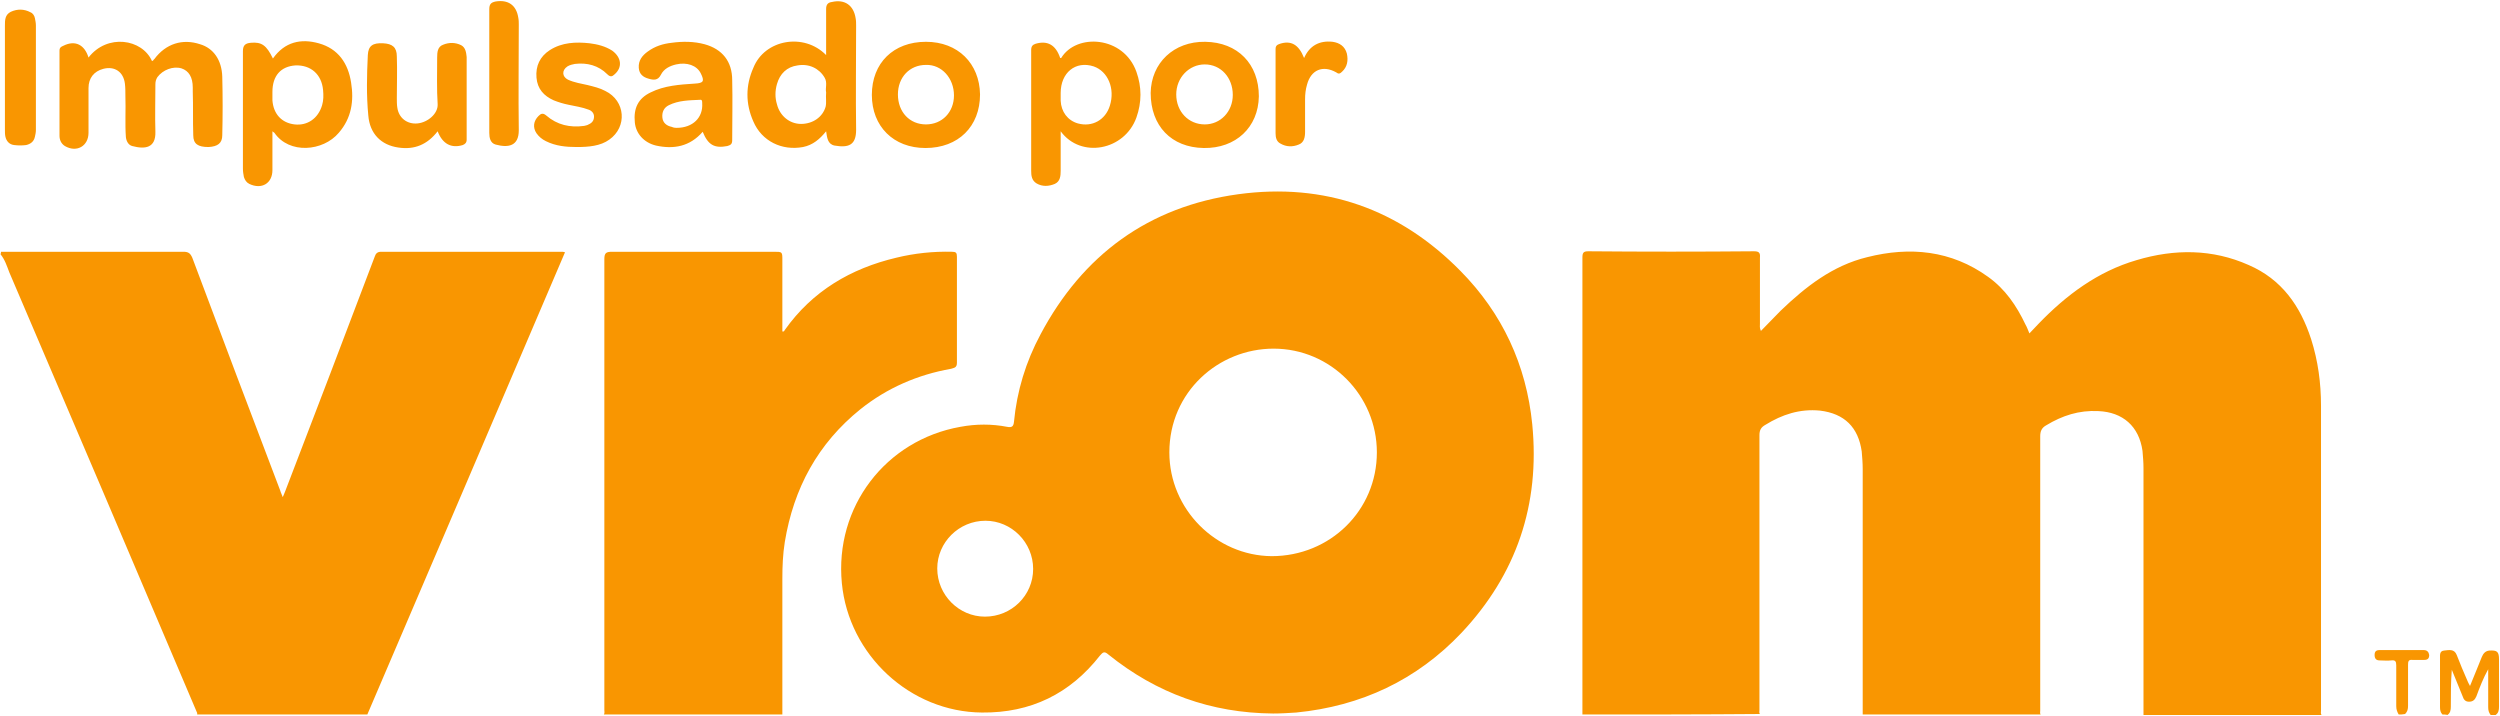
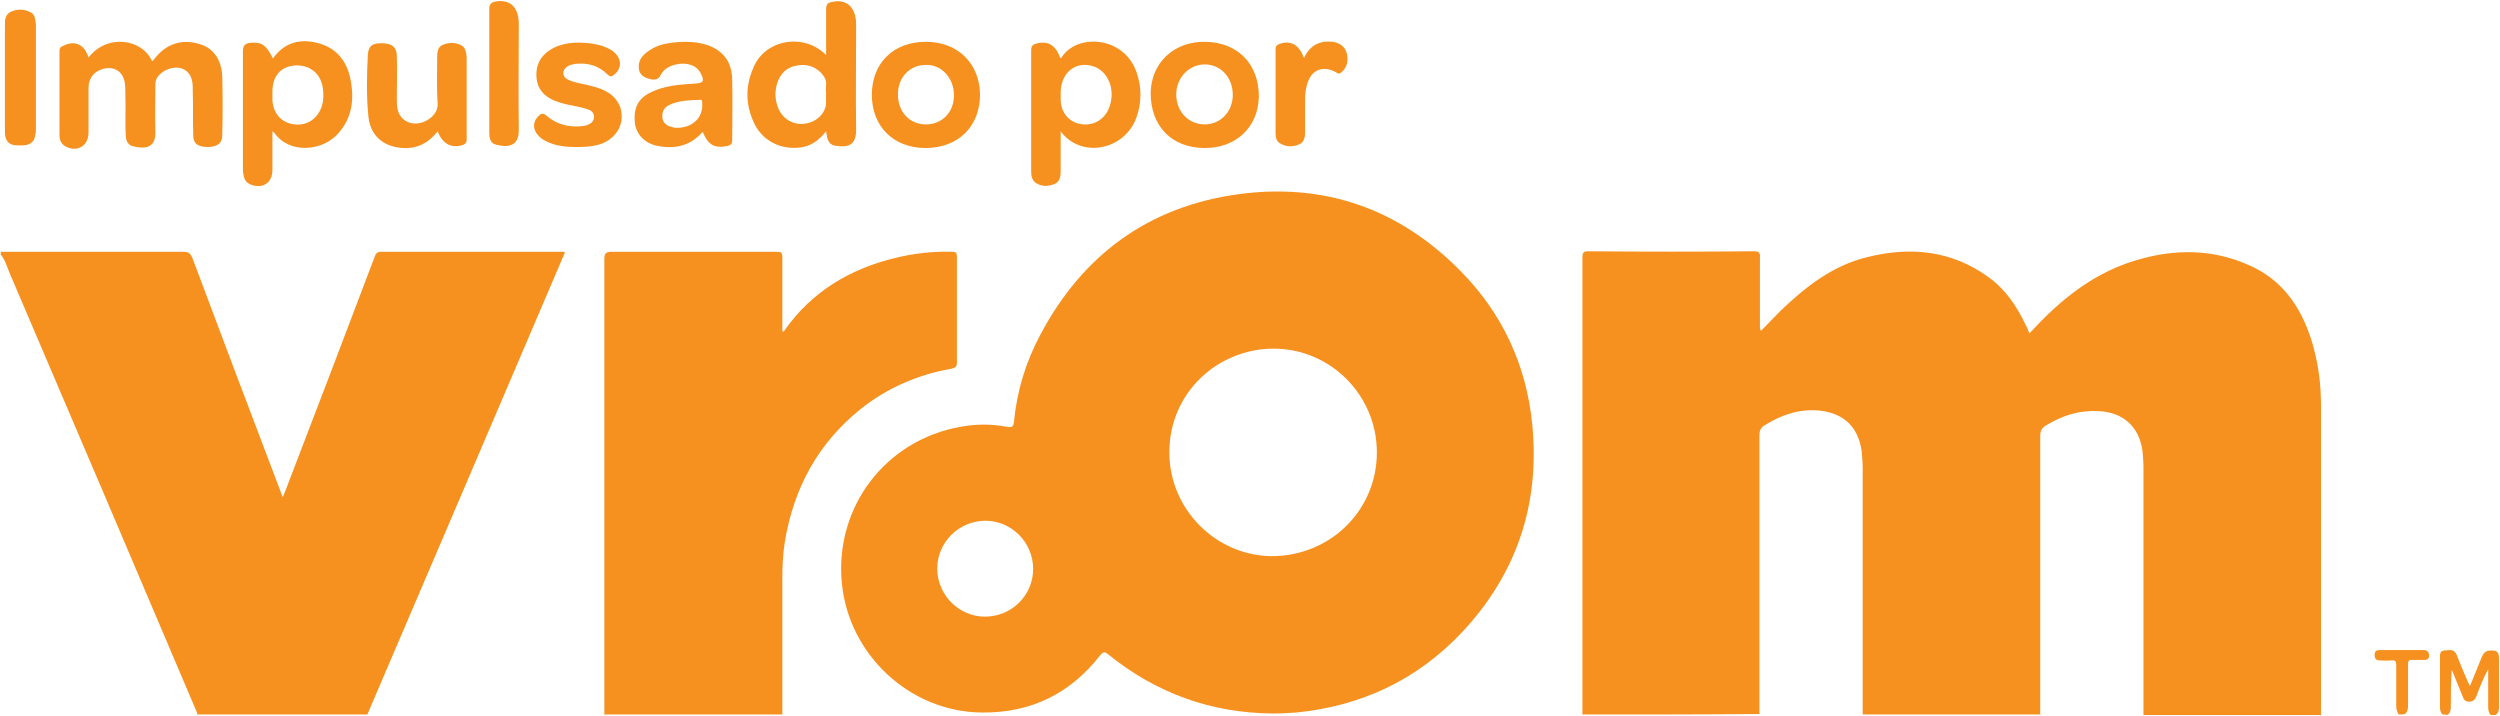
<svg xmlns="http://www.w3.org/2000/svg" version="1.1" id="Layer_1" x="0" y="0" viewBox="0 0 508.4 145.5" xml:space="preserve">
-   <style>.st0{fill:#f99601}</style>
-   <path class="st0" d="M321.8 145.3V52.4c0-1 .2-1.3 1.2-1.3 11.2.1 22.5.1 33.7 0 1 0 1.3.3 1.2 1.3v13.4c0 .4-.1.9.2 1.5 1.4-1.4 2.7-2.8 4-4.1 5.1-4.9 10.6-9.2 17.6-10.9 8.7-2.2 17.1-1.4 24.6 4 3.5 2.5 5.8 5.9 7.6 9.7.3.5.5 1.1.8 1.8.7-.7 1.3-1.4 1.9-2 5.6-5.8 12-10.6 19.9-12.9 7.7-2.3 15.4-2.3 22.8 1 6.7 2.9 10.5 8.3 12.7 15.1 1.4 4.4 2 8.9 2 13.5v62c0 .3-.1.6.1.9h-36.2V95.2c0-1.2-.1-2.3-.2-3.5-.7-5-4-7.9-9-8.1-3.9-.2-7.3.9-10.6 2.9-.9.5-1.2 1.2-1.2 2.2v55.8c0 .3-.1.6.1.8h-36.2V95.4c0-1.2-.1-2.4-.2-3.6-.7-4.9-3.5-7.7-8.5-8.3-4.1-.4-7.7.8-11.1 2.9-.9.5-1.2 1.1-1.2 2.1v55.9c0 .3-.1.6.1.8-12 .1-24.1.1-36.1.1zM.2 51.2h37.1c1 0 1.4.3 1.8 1.2C45 68.2 51 84 57 99.8c.1.4.3.7.5 1.3.2-.5.4-.9.5-1.2C64.1 84 70.2 68.1 76.2 52.2c.2-.6.5-1 1.3-1h36.7c.2 0 .4 0 .7.1-13.4 31.4-26.8 62.7-40.2 94H40.1v-.3C27.4 115.1 14.7 85.3 1.9 55.4c-.5-1.3-.9-2.6-1.8-3.7.1-.2.1-.3.1-.5zM122.8 145.3c.2-.3.1-.6.1-.9V52.7c0-1.3.4-1.5 1.6-1.5h32.9c1.7 0 1.7 0 1.7 1.7v14.5c.4.1.4-.2.5-.3 5.6-7.9 13.4-12.5 22.7-14.7 3.7-.9 7.5-1.3 11.3-1.2.8 0 1 .2 1 1v21.6c0 1-.6 1-1.2 1.2-6.8 1.2-13 3.9-18.4 8.2-8.7 7-13.6 16.1-15.4 27-.4 2.5-.5 5-.5 7.5v27.6h-36.3zM496.7 145.3c-.4-.4-.5-.9-.5-1.5v-9.9c0-.7-.1-1.5.8-1.6 1-.1 2.1-.4 2.6.9.7 1.8 1.4 3.5 2.2 5.3.1.2.2.5.5 1 .9-2.1 1.6-4 2.4-5.9.3-.7.7-1.2 1.5-1.3 1.6-.1 2 .2 2 1.8v9.6c0 .7-.1 1.3-.7 1.7h-1c-.4-.5-.5-1-.5-1.6v-7.7c-1 1.8-1.7 3.6-2.4 5.5-.3.7-.7 1.1-1.5 1.1s-1.1-.5-1.3-1.1c-.7-1.8-1.5-3.6-2.2-5.4-.2 2.5-.2 5-.2 7.5 0 .7-.1 1.3-.7 1.7-.3-.1-.7-.1-1-.1zM487.8 145.3c-.3-.5-.5-1-.5-1.7v-8.3c0-.8-.2-1.1-1-1-.8.1-1.6 0-2.4 0-.7 0-1-.4-1-1.1 0-.7.3-1 1-1h9c.7 0 1 .4 1.1 1 0 .7-.3 1-1 1h-2.4c-.8-.1-.9.3-.9 1v8.3c0 .7-.1 1.2-.6 1.7-.5.1-.9.1-1.3.1z" />
-   <path class="st0" d="M258.9 145.1c-12.6-.1-23.7-4.1-33.5-12-.8-.7-1.1-.5-1.7.2-6.1 7.8-14.1 11.7-24 11.6-14.6-.1-27.1-11.7-28.5-26.3-1.5-15.5 8.9-29.1 24.1-31.8 3.2-.6 6.4-.6 9.5 0 1 .2 1.3-.1 1.4-1 .6-6.3 2.4-12.2 5.4-17.8 8.6-16.2 22-26 40.2-28.5 17.6-2.4 32.8 3 45.2 15.6 8.5 8.6 13.4 19.1 14.6 31.2 1.6 16.3-3.2 30.5-14.4 42.4-9.1 9.6-20.4 14.9-33.6 16.2-1.5.1-3.1.2-4.7.2zM280 92c0-11.6-9.4-21.1-21-21.1-11.2 0-21.2 8.8-21.2 21.1 0 11.6 9.5 21 20.8 21.1 11.9 0 21.4-9.3 21.4-21.1zm-79.7 33.4c5.4 0 9.8-4.3 9.8-9.7 0-5.4-4.4-9.8-9.7-9.8-5.4 0-9.8 4.4-9.8 9.7 0 5.4 4.4 9.8 9.7 9.8zM18 11.7c3.8-4.9 10.9-3.8 12.9.7.3 0 .3-.3.5-.4 2.3-3.1 5.7-4.2 9.3-3 2.7.8 4.4 3.2 4.5 6.6.1 4 .1 7.9 0 11.9 0 1.6-.9 2.3-2.8 2.4-2.1 0-3.1-.6-3.1-2.4-.1-3 0-5.9-.1-8.9v-.8c0-2.1-.8-3.4-2.3-3.9-1.7-.5-3.8.3-4.9 1.8-.3.5-.4.9-.4 1.5 0 3.2-.1 6.4 0 9.6.1 3.3-2.1 3.6-4.7 2.9-.8-.2-1.2-1-1.3-1.8-.2-2.8 0-5.6-.1-8.4 0-.8 0-1.7-.1-2.5-.3-2.4-2.1-3.6-4.4-3-1.9.5-3 1.9-3 3.9V27c0 2.7-2.4 4.1-4.8 2.7-.8-.5-1.1-1.3-1.1-2.1V10.3c0-.6.3-.8.8-1 2.4-1.2 4.3-.2 5.1 2.4zM168 11.2V1.8c0-.9.4-1.3 1.2-1.4 2.6-.6 4.4.7 4.8 3.3.1.5.1 1 .1 1.6 0 7-.1 14.1 0 21.1 0 3.1-1.5 3.7-4.4 3.2-1.4-.3-1.5-1.6-1.7-2.9-1.3 1.6-2.7 2.8-4.7 3.2-4.3.8-8.4-1.2-10.1-5.2-1.6-3.6-1.6-7.3 0-10.9 2.3-5.8 10.3-7.2 14.8-2.6zm0 7.6c-.2-.9.3-2-.3-3-1.1-1.9-3.2-2.9-5.5-2.5-2.2.3-3.6 1.7-4.2 3.8-.4 1.4-.4 2.8 0 4.1.6 2.4 2.6 4 4.9 4 2.4 0 4.4-1.4 5-3.5.2-.9 0-1.8.1-2.9zM55.5 11.9c2.4-3.4 5.7-4.1 9.3-3.1 4 1.1 6 4.1 6.6 8 .6 3.7.1 7.2-2.5 10.2-3.2 3.8-10.1 4.4-13.1 0-.1-.1-.2-.1-.4-.3v7.9c0 2.7-2.2 4-4.7 2.8-.6-.3-.9-.8-1.1-1.4-.1-.5-.2-1.1-.2-1.7V10.4c0-1.2.5-1.6 1.6-1.7 2.2-.2 3.2.5 4.5 3.2zm-.1 6.8v1.7c.2 2.8 1.9 4.6 4.5 4.9 2.6.3 4.8-1.2 5.6-3.9.3-1 .3-2 .2-3.1-.3-3.2-2.5-5.1-5.6-5-3 .2-4.7 2.1-4.7 5.4zM215.7 26.7v8c0 1.1-.1 2.2-1.2 2.7-1.2.5-2.5.6-3.7-.1-1-.6-1.1-1.6-1.1-2.6V16.8v-6.6c0-.8.3-1.1.9-1.3 2.4-.7 4.1.2 5 2.9h.2c3.1-5.1 12.7-4.5 15.3 2.8 1.1 3.1 1.1 6.2 0 9.3-2.4 6.7-11.3 8.4-15.4 2.8zm0-7.8v1.6c.1 2.2 1.4 4 3.5 4.6 2.9.8 5.6-.7 6.5-3.6 1.1-3.5-.4-7-3.3-8-3.7-1.2-6.7 1.3-6.7 5.4zM142.9 26.8c-2.6 3-5.9 3.6-9.5 2.8-2.5-.6-4.1-2.5-4.3-4.7-.3-2.9.7-4.9 3.2-6.1 2.8-1.4 5.9-1.6 9-1.8 1.8-.1 2-.5 1.2-2.1s-2.8-2.3-5-1.8c-1.3.3-2.5.9-3.1 2.1-.6 1.2-1.5 1.1-2.5.8-1.1-.3-1.9-.9-2-2.2-.1-1.5.7-2.5 1.8-3.3 1.5-1.1 3.1-1.6 4.9-1.8 2.2-.3 4.5-.3 6.7.3 3.6 1 5.6 3.5 5.6 7.3.1 4.1 0 8.2 0 12.2 0 .8-.3 1-1 1.2-2.6.5-3.9-.2-5-2.9zm-5.3-.8c3.3 0 5.4-2.1 5.2-5 0-.4 0-.8-.5-.7-2.1.1-4.3.1-6.3 1.1-1 .5-1.4 1.4-1.3 2.5.1 1.1.9 1.7 1.9 1.9.4.2.9.2 1 .2zM89 26.7c-2.1 2.7-4.7 3.8-8 3.3-3.5-.5-5.8-2.8-6.1-6.5-.4-4.1-.3-8.2-.1-12.3.1-1.9 1-2.5 3.1-2.4 1.9.1 2.8.8 2.8 2.7.1 2.8 0 5.7 0 8.5 0 .6 0 1.3.1 1.9.3 2.1 2 3.4 4.1 3.2 2.1-.2 4.2-2 4.1-3.9-.2-3.1-.1-6.3-.1-9.5 0-1.1.1-2.2 1.2-2.6 1.2-.5 2.5-.5 3.7.1.9.5 1 1.5 1.1 2.4v16.8c0 .6-.3.9-.8 1.1-2.3.7-4.1-.2-5.1-2.8zM188.3 8.5c6.5 0 10.9 4.4 11 10.7 0 6.5-4.4 10.9-11.1 10.9-6.5 0-10.9-4.4-10.9-10.8 0-6.5 4.4-10.8 11-10.8zm-5.7 10.7c0 3.6 2.4 6.1 5.7 6.1 3.3 0 5.7-2.5 5.7-5.9 0-3.5-2.5-6.3-5.7-6.2-3.3 0-5.7 2.5-5.7 6zM245.1 8.5c6.6.1 10.9 4.5 10.9 11.1-.1 6.3-4.7 10.6-11.2 10.5-6.6-.1-10.8-4.5-10.8-11.2.1-6.1 4.7-10.5 11.1-10.4zm5.6 10.8c0-3.5-2.4-6.2-5.7-6.2-3.2 0-5.8 2.7-5.8 6.1 0 3.5 2.5 6.1 5.8 6.1 3.2 0 5.7-2.6 5.7-6zM117.3 29.9c-2.2 0-4.3-.2-6.3-1.2-.8-.4-1.4-.9-1.9-1.6-.8-1.2-.6-2.5.4-3.5.5-.5.9-.7 1.6-.1 2.2 1.9 4.8 2.5 7.7 2.1.3-.1.6-.1.9-.3.7-.3 1.1-.8 1.1-1.6 0-.7-.5-1.2-1.1-1.4-1.3-.5-2.7-.7-4.1-1-1-.2-2-.5-3-.9-2-.9-3.3-2.3-3.5-4.6-.2-2.4.7-4.3 2.7-5.6 2.5-1.6 5.3-1.7 8.1-1.4 1.6.2 3.2.6 4.6 1.5 1.9 1.4 2.1 3.4.5 4.8-.5.5-.9.6-1.5 0-1.8-1.8-4.1-2.4-6.6-2.1-.5.1-1 .2-1.5.5-1.2.8-1.1 2.1.1 2.7 1.3.6 2.7.8 4 1.1 1.2.3 2.5.6 3.6 1.2 4.1 2 4.5 7.3.8 9.9-1.8 1.3-4.2 1.5-6.6 1.5zM1 15.8V5.2C1 4.1 1 3 2.2 2.4c1.3-.6 2.7-.6 4 .1.5.2.8.7.9 1.2.1.5.2 1 .2 1.5v21.2c0 .5-.1 1-.2 1.4-.2 1-.9 1.5-1.8 1.7-.8.1-1.6.1-2.4 0-1-.1-1.6-.8-1.8-1.7-.1-.4-.1-1-.1-1.5V15.8zM99.5 14.4V1.9c0-1 .3-1.4 1.3-1.6 2.5-.4 4.2.7 4.6 3.3.1.5.1 1 .1 1.4 0 7.2-.1 14.3 0 21.5 0 3.2-2.1 3.6-4.7 2.9-1.1-.3-1.3-1.4-1.3-2.4V14.4zM265.2 11.8c1.1-2.5 3.1-3.6 5.8-3.3 1.4.2 2.5.9 2.9 2.4.3 1.4.1 2.7-1 3.7-.4.4-.7.5-1.2.1-2.7-1.5-5.1-.5-5.9 2.5-.3 1-.4 2-.4 3v6.6c0 1.1-.2 2.2-1.3 2.6-1.2.5-2.5.5-3.7-.2-.8-.4-1-1.2-1-2.1V10c0-.7.3-.9.9-1.1 2.2-.7 3.8.1 4.9 2.9z" />
+   <style>.fill-color-vroom{fill:#f6901e}</style>
+   <path class="fill-color-vroom" d="M321.8 145.3V52.4c0-1 .2-1.3 1.2-1.3 11.2.1 22.5.1 33.7 0 1 0 1.3.3 1.2 1.3v13.4c0 .4-.1.9.2 1.5 1.4-1.4 2.7-2.8 4-4.1 5.1-4.9 10.6-9.2 17.6-10.9 8.7-2.2 17.1-1.4 24.6 4 3.5 2.5 5.8 5.9 7.6 9.7.3.5.5 1.1.8 1.8.7-.7 1.3-1.4 1.9-2 5.6-5.8 12-10.6 19.9-12.9 7.7-2.3 15.4-2.3 22.8 1 6.7 2.9 10.5 8.3 12.7 15.1 1.4 4.4 2 8.9 2 13.5v62c0 .3-.1.6.1.9h-36.2V95.2c0-1.2-.1-2.3-.2-3.5-.7-5-4-7.9-9-8.1-3.9-.2-7.3.9-10.6 2.9-.9.5-1.2 1.2-1.2 2.2v55.8c0 .3-.1.6.1.8h-36.2V95.4c0-1.2-.1-2.4-.2-3.6-.7-4.9-3.5-7.7-8.5-8.3-4.1-.4-7.7.8-11.1 2.9-.9.5-1.2 1.1-1.2 2.1v55.9c0 .3-.1.6.1.8-12 .1-24.1.1-36.1.1zM.2 51.2h37.1c1 0 1.4.3 1.8 1.2C45 68.2 51 84 57 99.8c.1.4.3.7.5 1.3.2-.5.4-.9.5-1.2C64.1 84 70.2 68.1 76.2 52.2c.2-.6.5-1 1.3-1h36.7c.2 0 .4 0 .7.1-13.4 31.4-26.8 62.7-40.2 94H40.1v-.3C27.4 115.1 14.7 85.3 1.9 55.4c-.5-1.3-.9-2.6-1.8-3.7.1-.2.1-.3.1-.5zM122.8 145.3c.2-.3.1-.6.1-.9V52.7c0-1.3.4-1.5 1.6-1.5h32.9c1.7 0 1.7 0 1.7 1.7v14.5c.4.1.4-.2.5-.3 5.6-7.9 13.4-12.5 22.7-14.7 3.7-.9 7.5-1.3 11.3-1.2.8 0 1 .2 1 1v21.6c0 1-.6 1-1.2 1.2-6.8 1.2-13 3.9-18.4 8.2-8.7 7-13.6 16.1-15.4 27-.4 2.5-.5 5-.5 7.5v27.6h-36.3zM496.7 145.3c-.4-.4-.5-.9-.5-1.5v-9.9c0-.7-.1-1.5.8-1.6 1-.1 2.1-.4 2.6.9.7 1.8 1.4 3.5 2.2 5.3.1.2.2.5.5 1 .9-2.1 1.6-4 2.4-5.9.3-.7.7-1.2 1.5-1.3 1.6-.1 2 .2 2 1.8v9.6c0 .7-.1 1.3-.7 1.7h-1c-.4-.5-.5-1-.5-1.6v-7.7c-1 1.8-1.7 3.6-2.4 5.5-.3.7-.7 1.1-1.5 1.1s-1.1-.5-1.3-1.1c-.7-1.8-1.5-3.6-2.2-5.4-.2 2.5-.2 5-.2 7.5 0 .7-.1 1.3-.7 1.7-.3-.1-.7-.1-1-.1zM487.8 145.3c-.3-.5-.5-1-.5-1.7v-8.3c0-.8-.2-1.1-1-1-.8.1-1.6 0-2.4 0-.7 0-1-.4-1-1.1 0-.7.3-1 1-1h9c.7 0 1 .4 1.1 1 0 .7-.3 1-1 1h-2.4c-.8-.1-.9.3-.9 1v8.3c0 .7-.1 1.2-.6 1.7-.5.1-.9.1-1.3.1z" />
+   <path class="fill-color-vroom" d="M258.9 145.1c-12.6-.1-23.7-4.1-33.5-12-.8-.7-1.1-.5-1.7.2-6.1 7.8-14.1 11.7-24 11.6-14.6-.1-27.1-11.7-28.5-26.3-1.5-15.5 8.9-29.1 24.1-31.8 3.2-.6 6.4-.6 9.5 0 1 .2 1.3-.1 1.4-1 .6-6.3 2.4-12.2 5.4-17.8 8.6-16.2 22-26 40.2-28.5 17.6-2.4 32.8 3 45.2 15.6 8.5 8.6 13.4 19.1 14.6 31.2 1.6 16.3-3.2 30.5-14.4 42.4-9.1 9.6-20.4 14.9-33.6 16.2-1.5.1-3.1.2-4.7.2zM280 92c0-11.6-9.4-21.1-21-21.1-11.2 0-21.2 8.8-21.2 21.1 0 11.6 9.5 21 20.8 21.1 11.9 0 21.4-9.3 21.4-21.1zm-79.7 33.4c5.4 0 9.8-4.3 9.8-9.7 0-5.4-4.4-9.8-9.7-9.8-5.4 0-9.8 4.4-9.8 9.7 0 5.4 4.4 9.8 9.7 9.8zM18 11.7c3.8-4.9 10.9-3.8 12.9.7.3 0 .3-.3.5-.4 2.3-3.1 5.7-4.2 9.3-3 2.7.8 4.4 3.2 4.5 6.6.1 4 .1 7.9 0 11.9 0 1.6-.9 2.3-2.8 2.4-2.1 0-3.1-.6-3.1-2.4-.1-3 0-5.9-.1-8.9v-.8c0-2.1-.8-3.4-2.3-3.9-1.7-.5-3.8.3-4.9 1.8-.3.5-.4.9-.4 1.5 0 3.2-.1 6.4 0 9.6.1 3.3-2.1 3.6-4.7 2.9-.8-.2-1.2-1-1.3-1.8-.2-2.8 0-5.6-.1-8.4 0-.8 0-1.7-.1-2.5-.3-2.4-2.1-3.6-4.4-3-1.9.5-3 1.9-3 3.9V27c0 2.7-2.4 4.1-4.8 2.7-.8-.5-1.1-1.3-1.1-2.1V10.3c0-.6.3-.8.8-1 2.4-1.2 4.3-.2 5.1 2.4zM168 11.2V1.8c0-.9.4-1.3 1.2-1.4 2.6-.6 4.4.7 4.8 3.3.1.5.1 1 .1 1.6 0 7-.1 14.1 0 21.1 0 3.1-1.5 3.7-4.4 3.2-1.4-.3-1.5-1.6-1.7-2.9-1.3 1.6-2.7 2.8-4.7 3.2-4.3.8-8.4-1.2-10.1-5.2-1.6-3.6-1.6-7.3 0-10.9 2.3-5.8 10.3-7.2 14.8-2.6zm0 7.6c-.2-.9.3-2-.3-3-1.1-1.9-3.2-2.9-5.5-2.5-2.2.3-3.6 1.7-4.2 3.8-.4 1.4-.4 2.8 0 4.1.6 2.4 2.6 4 4.9 4 2.4 0 4.4-1.4 5-3.5.2-.9 0-1.8.1-2.9zM55.5 11.9c2.4-3.4 5.7-4.1 9.3-3.1 4 1.1 6 4.1 6.6 8 .6 3.7.1 7.2-2.5 10.2-3.2 3.8-10.1 4.4-13.1 0-.1-.1-.2-.1-.4-.3v7.9c0 2.7-2.2 4-4.7 2.8-.6-.3-.9-.8-1.1-1.4-.1-.5-.2-1.1-.2-1.7V10.4c0-1.2.5-1.6 1.6-1.7 2.2-.2 3.2.5 4.5 3.2zm-.1 6.8v1.7c.2 2.8 1.9 4.6 4.5 4.9 2.6.3 4.8-1.2 5.6-3.9.3-1 .3-2 .2-3.1-.3-3.2-2.5-5.1-5.6-5-3 .2-4.7 2.1-4.7 5.4zM215.7 26.7v8c0 1.1-.1 2.2-1.2 2.7-1.2.5-2.5.6-3.7-.1-1-.6-1.1-1.6-1.1-2.6V16.8v-6.6c0-.8.3-1.1.9-1.3 2.4-.7 4.1.2 5 2.9h.2c3.1-5.1 12.7-4.5 15.3 2.8 1.1 3.1 1.1 6.2 0 9.3-2.4 6.7-11.3 8.4-15.4 2.8zm0-7.8v1.6c.1 2.2 1.4 4 3.5 4.6 2.9.8 5.6-.7 6.5-3.6 1.1-3.5-.4-7-3.3-8-3.7-1.2-6.7 1.3-6.7 5.4zM142.9 26.8c-2.6 3-5.9 3.6-9.5 2.8-2.5-.6-4.1-2.5-4.3-4.7-.3-2.9.7-4.9 3.2-6.1 2.8-1.4 5.9-1.6 9-1.8 1.8-.1 2-.5 1.2-2.1s-2.8-2.3-5-1.8c-1.3.3-2.5.9-3.1 2.1-.6 1.2-1.5 1.1-2.5.8-1.1-.3-1.9-.9-2-2.2-.1-1.5.7-2.5 1.8-3.3 1.5-1.1 3.1-1.6 4.9-1.8 2.2-.3 4.5-.3 6.7.3 3.6 1 5.6 3.5 5.6 7.3.1 4.1 0 8.2 0 12.2 0 .8-.3 1-1 1.2-2.6.5-3.9-.2-5-2.9zm-5.3-.8c3.3 0 5.4-2.1 5.2-5 0-.4 0-.8-.5-.7-2.1.1-4.3.1-6.3 1.1-1 .5-1.4 1.4-1.3 2.5.1 1.1.9 1.7 1.9 1.9.4.2.9.2 1 .2zM89 26.7c-2.1 2.7-4.7 3.8-8 3.3-3.5-.5-5.8-2.8-6.1-6.5-.4-4.1-.3-8.2-.1-12.3.1-1.9 1-2.5 3.1-2.4 1.9.1 2.8.8 2.8 2.7.1 2.8 0 5.7 0 8.5 0 .6 0 1.3.1 1.9.3 2.1 2 3.4 4.1 3.2 2.1-.2 4.2-2 4.1-3.9-.2-3.1-.1-6.3-.1-9.5 0-1.1.1-2.2 1.2-2.6 1.2-.5 2.5-.5 3.7.1.9.5 1 1.5 1.1 2.4v16.8c0 .6-.3.9-.8 1.1-2.3.7-4.1-.2-5.1-2.8zM188.3 8.5c6.5 0 10.9 4.4 11 10.7 0 6.5-4.4 10.9-11.1 10.9-6.5 0-10.9-4.4-10.9-10.8 0-6.5 4.4-10.8 11-10.8zm-5.7 10.7c0 3.6 2.4 6.1 5.7 6.1 3.3 0 5.7-2.5 5.7-5.9 0-3.5-2.5-6.3-5.7-6.2-3.3 0-5.7 2.5-5.7 6zM245.1 8.5c6.6.1 10.9 4.5 10.9 11.1-.1 6.3-4.7 10.6-11.2 10.5-6.6-.1-10.8-4.5-10.8-11.2.1-6.1 4.7-10.5 11.1-10.4zm5.6 10.8c0-3.5-2.4-6.2-5.7-6.2-3.2 0-5.8 2.7-5.8 6.1 0 3.5 2.5 6.1 5.8 6.1 3.2 0 5.7-2.6 5.7-6zM117.3 29.9c-2.2 0-4.3-.2-6.3-1.2-.8-.4-1.4-.9-1.9-1.6-.8-1.2-.6-2.5.4-3.5.5-.5.9-.7 1.6-.1 2.2 1.9 4.8 2.5 7.7 2.1.3-.1.6-.1.9-.3.7-.3 1.1-.8 1.1-1.6 0-.7-.5-1.2-1.1-1.4-1.3-.5-2.7-.7-4.1-1-1-.2-2-.5-3-.9-2-.9-3.3-2.3-3.5-4.6-.2-2.4.7-4.3 2.7-5.6 2.5-1.6 5.3-1.7 8.1-1.4 1.6.2 3.2.6 4.6 1.5 1.9 1.4 2.1 3.4.5 4.8-.5.5-.9.6-1.5 0-1.8-1.8-4.1-2.4-6.6-2.1-.5.1-1 .2-1.5.5-1.2.8-1.1 2.1.1 2.7 1.3.6 2.7.8 4 1.1 1.2.3 2.5.6 3.6 1.2 4.1 2 4.5 7.3.8 9.9-1.8 1.3-4.2 1.5-6.6 1.5zM1 15.8V5.2C1 4.1 1 3 2.2 2.4c1.3-.6 2.7-.6 4 .1.5.2.8.7.9 1.2.1.5.2 1 .2 1.5v21.2c0 .5-.1 1-.2 1.4-.2 1-.9 1.5-1.8 1.7-.8.1-1.6.1-2.4 0-1-.1-1.6-.8-1.8-1.7-.1-.4-.1-1-.1-1.5V15.8zM99.5 14.4V1.9c0-1 .3-1.4 1.3-1.6 2.5-.4 4.2.7 4.6 3.3.1.5.1 1 .1 1.4 0 7.2-.1 14.3 0 21.5 0 3.2-2.1 3.6-4.7 2.9-1.1-.3-1.3-1.4-1.3-2.4V14.4zM265.2 11.8c1.1-2.5 3.1-3.6 5.8-3.3 1.4.2 2.5.9 2.9 2.4.3 1.4.1 2.7-1 3.7-.4.4-.7.5-1.2.1-2.7-1.5-5.1-.5-5.9 2.5-.3 1-.4 2-.4 3v6.6c0 1.1-.2 2.2-1.3 2.6-1.2.5-2.5.5-3.7-.2-.8-.4-1-1.2-1-2.1V10c0-.7.3-.9.9-1.1 2.2-.7 3.8.1 4.9 2.9z" />
</svg>
